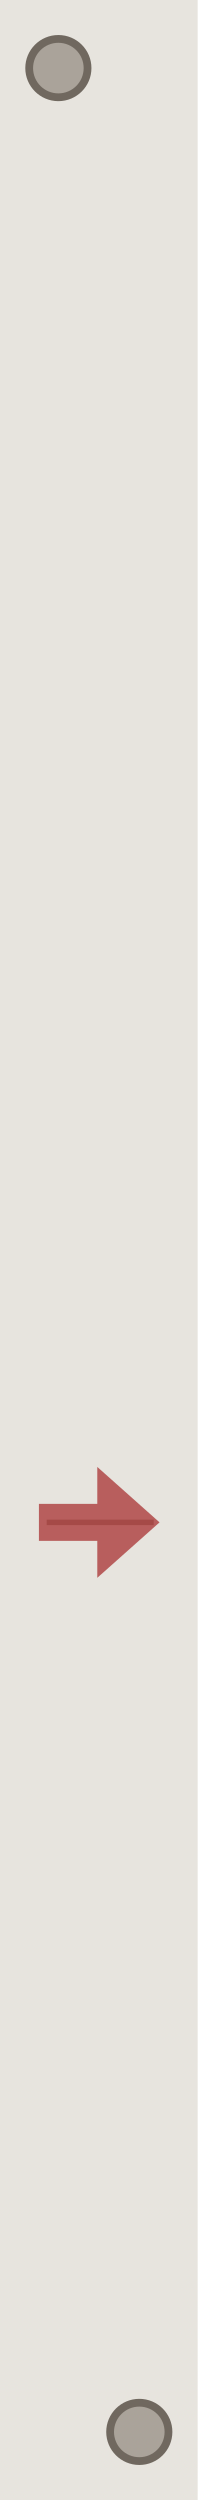
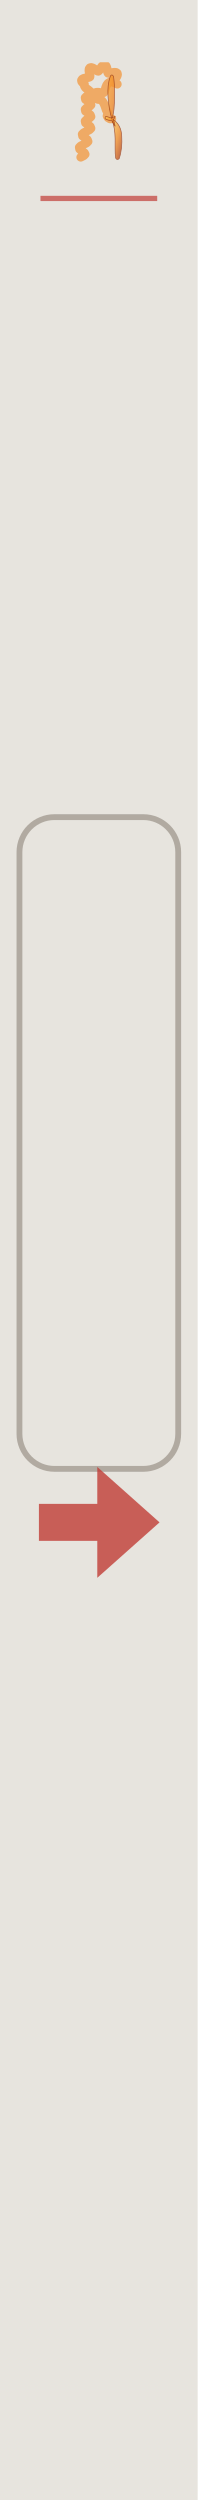
<svg xmlns="http://www.w3.org/2000/svg" width="10.16mm" height="128.5mm" viewBox="0 0 10.16 128.5">
  <rect width="10.16" height="128.5" fill="#e7e4de" />
-   <circle cx="3.000" cy="3.500" r="1.5" fill="#aaa39a" stroke="#70685f" stroke-width="0.4" />
-   <circle cx="7.160" cy="125.000" r="1.5" fill="#aaa39a" stroke="#70685f" stroke-width="0.4" />
-   <rect x="2.4" y="78.11" width="5.5" height="0.28" fill="#9a9288" />
-   <path d="M8.2 78.25 L5 75.4 V77.3 H2 V79.2 H5 V81.1 Z" fill="#a83232" opacity="0.75" />
+   <defs>
+     <clipPath id="logo-clip">
+       <rect x="3.794" y="3.2" width="2.571" height="5.2" />
+     </clipPath>
+   </defs>
+   <g clip-path="url(#logo-clip)">
+     <g transform="translate(3.8692,3.2939) scale(0.0187726)">
+       <defs>
+         <linearGradient id="wire" x1="0" y1="0" x2="1" y2="1">
+           <stop offset="0" stop-color="#ffb13b" />
+           <stop offset=".48" stop-color="#f39a2e" />
+           <stop offset="1" stop-color="#d65f1b" />
+         </linearGradient>
+         <linearGradient id="grip" x1="0" y1="0" x2=".75" y2="1">
+           <stop offset="0" stop-color="#ffd15a" />
+           <stop offset=".58" stop-color="#f28b25" />
+           <stop offset="1" stop-color="#b94718" />
+         </linearGradient>
+       </defs>
+       <polyline opacity="0.65" fill="none" stroke="#f28b25" stroke-width="24" stroke-linecap="round" stroke-linejoin="round" points="15.0,255.0 23.0,251.0 27.0,247.0 25.0,243.0 18.0,238.0 12.0,233.0 11.0,228.0 15.0,224.0 23.0,220.0 31.0,216.0 35.0,212.0 33.0,207.0 27.0,202.0 20.0,197.0 19.0,192.0 23.0,188.0 31.0,184.0 39.0,180.0 43.0,176.0 41.0,171.0 35.0,166.0 28.0,161.0 27.0,156.0 31.0,152.0 39.0,148.0 43.0,144.0 41.0,139.0 35.0,134.0 28.0,129.0 27.0,124.0 31.0,120.0 39.0,116.0 43.0,112.0 41.0,107.0 35.0,102.0 28.0,97.0 27.0,92.0 31.0,88.0 39.0,84.0 43.0,80.0 41.0,75.0 35.0,70.0 28.0,65.0 25.0,60.0 25.0,55.0 20.6,51.8 17.7,48.1 17.0,44.5 19.0,41.3 23.1,39.1 28.4,37.8 33.7,37.1 37.8,36.4 40.1,35.0 40.5,32.4 39.6,28.3 38.2,23.2 37.4,17.8 37.9,13.1 40.0,10.1 43.6,9.3 48.1,10.6 52.8,13.4 57.0,16.6 60.4,19.1 63.0,19.7 65.1,18.1 67.4,14.6 70.0,10.0 73.2,5.6 76.9,2.7 80.5,2.0 83.7,4.0 85.9,8.1 87.2,13.4 87.9,18.7 88.6,22.8 90.0,25.1 92.6,25.5 96.7,24.6 101.8,23.2 107.2,22.4 111.9,22.9 114.9,25.0 115.7,28.6 114.4,33.1 111.6,37.8 108.4,42.0 105.9,45.4 105.3,48.0 106.9,50.1 110.4,52.4 115.0,55.0 107.8,51.3 101.0,49.1 94.9,49.3 89.8,52.2 86.0,57.4 83.3,63.9 81.6,70.3 80.0,75.3 78.0,78.2 74.8,78.9 70.2,78.2 64.3,77.2 58.2,77.2 53.1,78.8 50.2,82.2 50.3,86.7 53.2,91.2 58.0,95.0 61.7,96.7 65.2,97.1 68.3,97.5 71.1,98.7 73.7,100.9 76.2,104.3 78.6,108.7 80.8,113.9 82.7,119.5 84.5,125.1 87.5,131.0 88.5,137.0 87.0,142.0 90.0,147.0 95.0,150.0 100.0,150.0" />
+       <path opacity="0.75" transform="rotate(-50 100 150)" fill="url(#grip)" stroke="#963713" stroke-width="2" d="M100 150 C116 145 135 130 151 117 C168 104 183 89 191 80 C195 75 192 70 187 72 C170 78 155 89 141 102 C125 117 109 136 100 150 Z" />
+       <path opacity="0.75" fill="url(#grip)" stroke="#963713" stroke-width="2" d="M100.114 150 C106.059 166.109 108.721 184.397 109.194 204.138 C109.667 223.88 108.263 242.638 110.559 255.97 C110.925 260.927 116.659 263.062 120.255 258.447 C126.715 239.303 128.431 218.109 127.072 197.47 C126.599 177.729 117.995 158.928 100.114 150 Z" />
+       <path opacity="0.75" fill="url(#grip)" stroke="#963713" stroke-width="2" stroke-linejoin="round" d="M84 143 C90 145 96 147 100 148 C103 146 106 144 109 143 C108 147 106 150 104 152 C106 157 108 163 109 170 C105 165 102 159 100 155 C94 155 88 153 82 150 C81 147 82 145 84 143 Z" />
+     </g>
+   </g>
+   <path d="M 2.080 10.2 H 8.080" fill="none" stroke="#c13c36" stroke-width="0.27" opacity="0.7" />
+   <rect x="1.0" y="42.0" width="8.160" height="33.5" rx="1.8" fill="none" stroke="#9a9288" stroke-width="0.3" opacity="0.7" />
+   <path d="M8.2 78.25 L5 75.4 V77.3 H2 V79.2 H5 V81.1 Z" fill="#c13c36" opacity="0.8" />
</svg>
